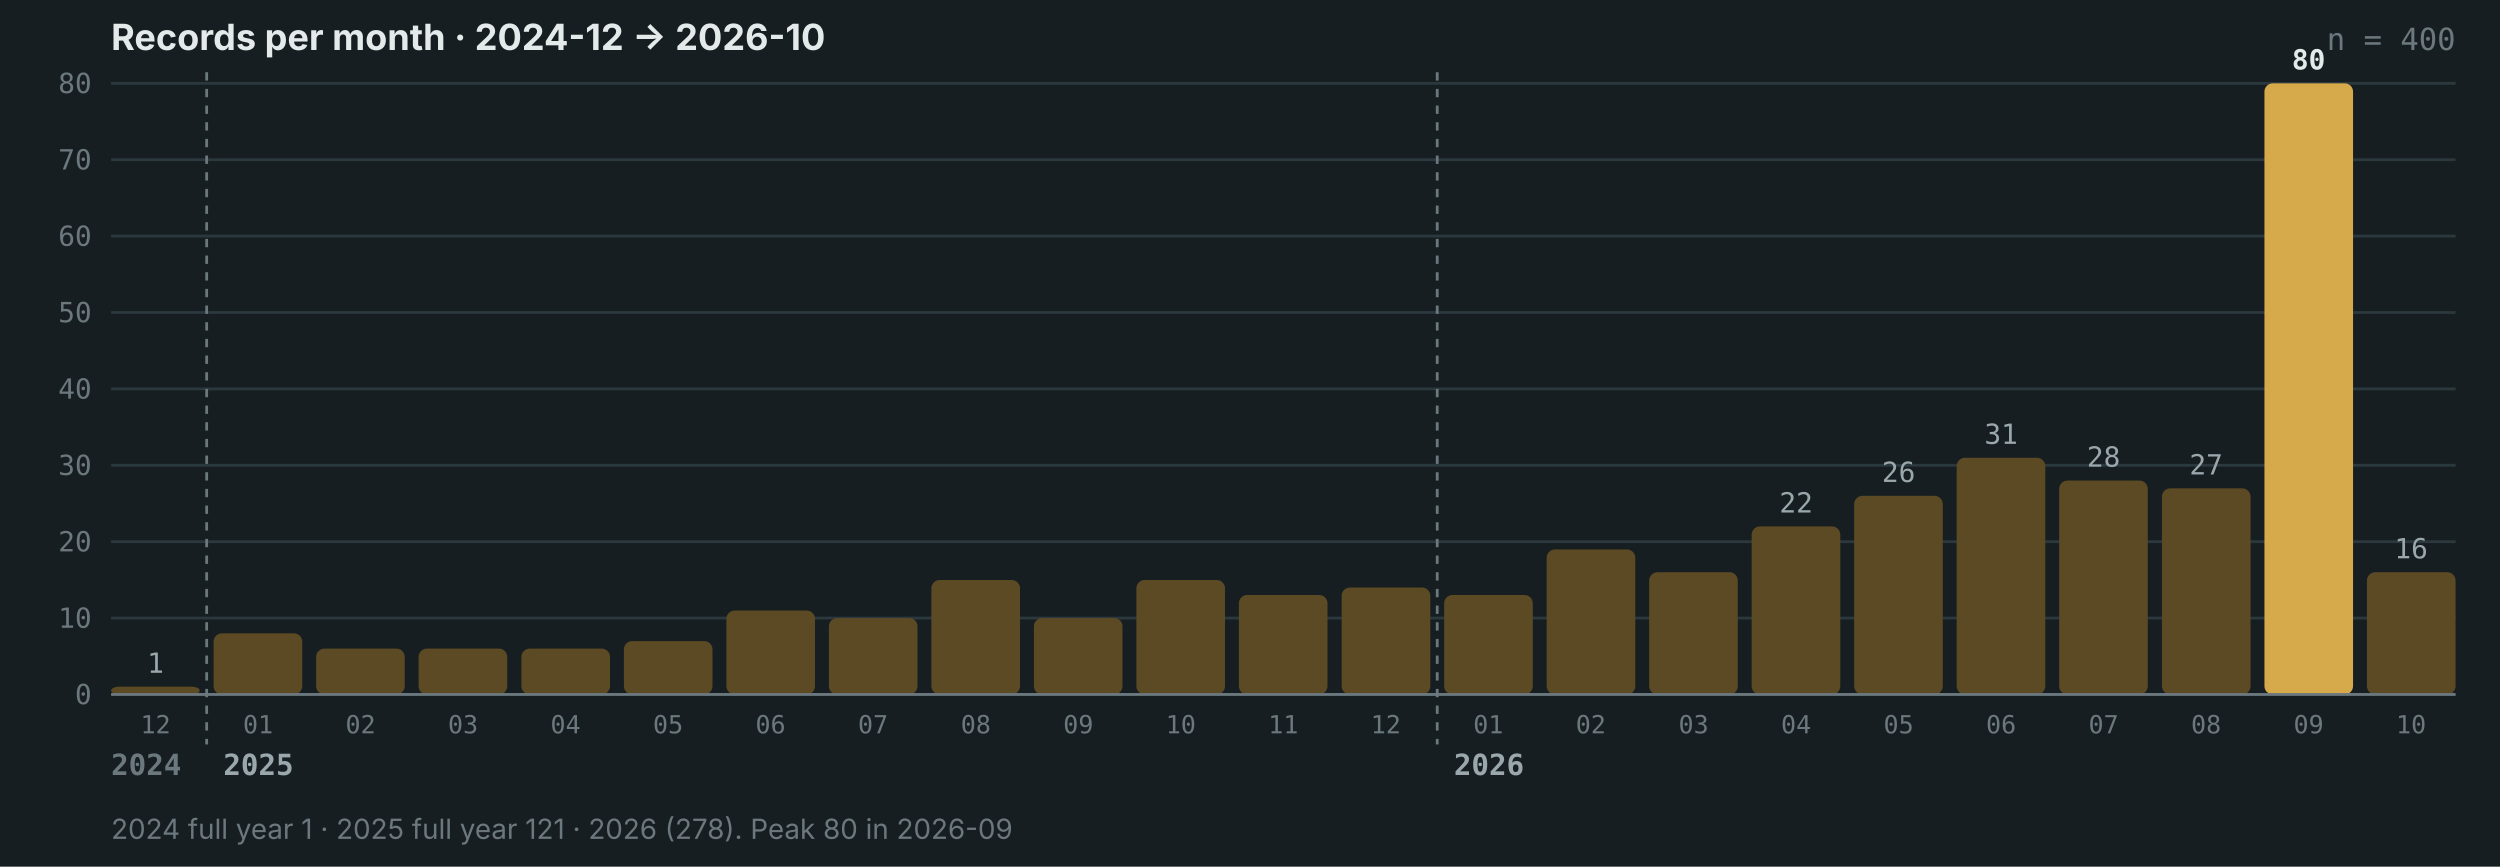
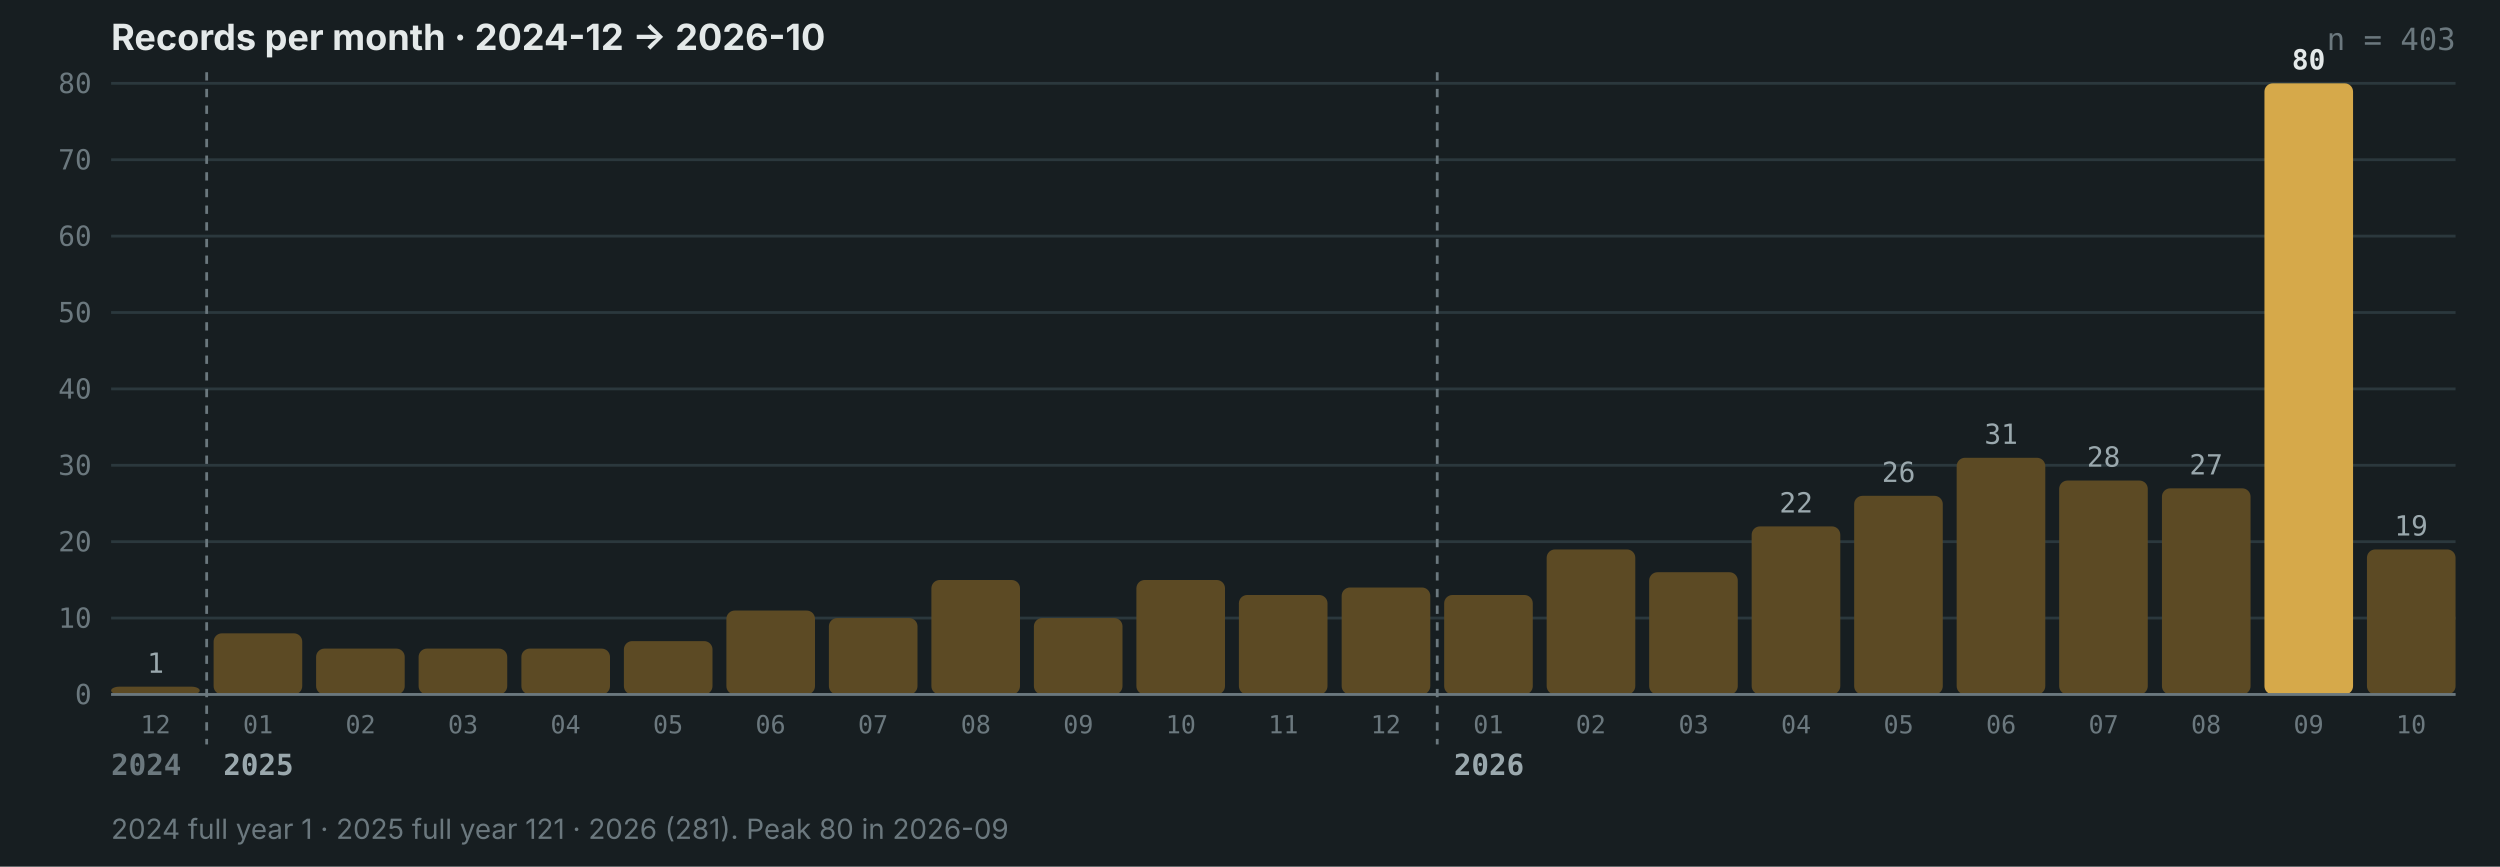
<svg xmlns="http://www.w3.org/2000/svg" viewBox="0 0 900 312" width="900" height="312" role="img" font-family="ui-sans-serif,-apple-system,'Segoe UI','PingFang SC','Microsoft YaHei',sans-serif">
  <rect width="900" height="312" fill="#171E21" />
  <text x="40" y="18" font-size="13" font-weight="700" fill="#E4E9E9">Records per month · 2024-12 → 2026-10</text>
-   <text x="884" y="18" font-size="11" text-anchor="end" fill="#6B787E" font-family="ui-monospace,'SF Mono','Cascadia Mono','Consolas',monospace">n = 400</text>
+   <text x="884" y="18" font-size="11" text-anchor="end" fill="#6B787E" font-family="ui-monospace,'SF Mono','Cascadia Mono','Consolas',monospace">n = 403</text>
  <line x1="40" y1="250.0" x2="884" y2="250.0" stroke="#2B383D" stroke-width="1" />
  <text x="33" y="253.5" font-size="10" text-anchor="end" fill="#6B787E" font-family="ui-monospace,'SF Mono','Cascadia Mono','Consolas',monospace">0</text>
  <line x1="40" y1="222.5" x2="884" y2="222.5" stroke="#2B383D" stroke-width="1" />
  <text x="33" y="226.0" font-size="10" text-anchor="end" fill="#6B787E" font-family="ui-monospace,'SF Mono','Cascadia Mono','Consolas',monospace">10</text>
  <line x1="40" y1="195.0" x2="884" y2="195.0" stroke="#2B383D" stroke-width="1" />
  <text x="33" y="198.5" font-size="10" text-anchor="end" fill="#6B787E" font-family="ui-monospace,'SF Mono','Cascadia Mono','Consolas',monospace">20</text>
  <line x1="40" y1="167.5" x2="884" y2="167.5" stroke="#2B383D" stroke-width="1" />
  <text x="33" y="171.0" font-size="10" text-anchor="end" fill="#6B787E" font-family="ui-monospace,'SF Mono','Cascadia Mono','Consolas',monospace">30</text>
  <line x1="40" y1="140.0" x2="884" y2="140.0" stroke="#2B383D" stroke-width="1" />
  <text x="33" y="143.5" font-size="10" text-anchor="end" fill="#6B787E" font-family="ui-monospace,'SF Mono','Cascadia Mono','Consolas',monospace">40</text>
  <line x1="40" y1="112.5" x2="884" y2="112.5" stroke="#2B383D" stroke-width="1" />
  <text x="33" y="116.0" font-size="10" text-anchor="end" fill="#6B787E" font-family="ui-monospace,'SF Mono','Cascadia Mono','Consolas',monospace">50</text>
  <line x1="40" y1="85.0" x2="884" y2="85.0" stroke="#2B383D" stroke-width="1" />
  <text x="33" y="88.5" font-size="10" text-anchor="end" fill="#6B787E" font-family="ui-monospace,'SF Mono','Cascadia Mono','Consolas',monospace">60</text>
  <line x1="40" y1="57.5" x2="884" y2="57.5" stroke="#2B383D" stroke-width="1" />
  <text x="33" y="61.0" font-size="10" text-anchor="end" fill="#6B787E" font-family="ui-monospace,'SF Mono','Cascadia Mono','Consolas',monospace">70</text>
  <line x1="40" y1="30.0" x2="884" y2="30.0" stroke="#2B383D" stroke-width="1" />
  <text x="33" y="33.5" font-size="10" text-anchor="end" fill="#6B787E" font-family="ui-monospace,'SF Mono','Cascadia Mono','Consolas',monospace">80</text>
  <line x1="74.4" y1="26" x2="74.4" y2="268" stroke="#6B787E" stroke-width="1" stroke-dasharray="3 3" />
  <text x="80.4" y="279.0" font-size="10.5" font-weight="700" fill="#9AA8AD" font-family="ui-monospace,'SF Mono','Cascadia Mono','Consolas',monospace">2025</text>
  <line x1="517.4" y1="26" x2="517.4" y2="268" stroke="#6B787E" stroke-width="1" stroke-dasharray="3 3" />
  <text x="523.4" y="279.0" font-size="10.5" font-weight="700" fill="#9AA8AD" font-family="ui-monospace,'SF Mono','Cascadia Mono','Consolas',monospace">2026</text>
  <rect x="40.0" y="247.2" width="31.9" height="2.8" rx="3" fill="#5C4A24" />
  <text x="56.0" y="242.2" font-size="10" text-anchor="middle" fill="#9AA8AD" font-family="ui-monospace,'SF Mono','Cascadia Mono','Consolas',monospace" font-weight="500">1</text>
  <text x="56.0" y="264.0" font-size="9" text-anchor="middle" fill="#6B787E" font-family="ui-monospace,'SF Mono','Cascadia Mono','Consolas',monospace">12</text>
  <rect x="76.9" y="228.0" width="31.9" height="22.0" rx="3" fill="#5C4A24" />
  <text x="92.9" y="264.0" font-size="9" text-anchor="middle" fill="#6B787E" font-family="ui-monospace,'SF Mono','Cascadia Mono','Consolas',monospace">01</text>
  <rect x="113.8" y="233.5" width="31.9" height="16.5" rx="3" fill="#5C4A24" />
  <text x="129.8" y="264.0" font-size="9" text-anchor="middle" fill="#6B787E" font-family="ui-monospace,'SF Mono','Cascadia Mono','Consolas',monospace">02</text>
  <rect x="150.7" y="233.5" width="31.9" height="16.5" rx="3" fill="#5C4A24" />
  <text x="166.7" y="264.0" font-size="9" text-anchor="middle" fill="#6B787E" font-family="ui-monospace,'SF Mono','Cascadia Mono','Consolas',monospace">03</text>
  <rect x="187.7" y="233.5" width="31.9" height="16.5" rx="3" fill="#5C4A24" />
  <text x="203.6" y="264.0" font-size="9" text-anchor="middle" fill="#6B787E" font-family="ui-monospace,'SF Mono','Cascadia Mono','Consolas',monospace">04</text>
  <rect x="224.6" y="230.8" width="31.9" height="19.2" rx="3" fill="#5C4A24" />
  <text x="240.5" y="264.0" font-size="9" text-anchor="middle" fill="#6B787E" font-family="ui-monospace,'SF Mono','Cascadia Mono','Consolas',monospace">05</text>
  <rect x="261.5" y="219.8" width="31.9" height="30.2" rx="3" fill="#5C4A24" />
  <text x="277.4" y="264.0" font-size="9" text-anchor="middle" fill="#6B787E" font-family="ui-monospace,'SF Mono','Cascadia Mono','Consolas',monospace">06</text>
  <rect x="298.4" y="222.5" width="31.9" height="27.5" rx="3" fill="#5C4A24" />
  <text x="314.3" y="264.0" font-size="9" text-anchor="middle" fill="#6B787E" font-family="ui-monospace,'SF Mono','Cascadia Mono','Consolas',monospace">07</text>
  <rect x="335.3" y="208.8" width="31.9" height="41.2" rx="3" fill="#5C4A24" />
  <text x="351.3" y="264.0" font-size="9" text-anchor="middle" fill="#6B787E" font-family="ui-monospace,'SF Mono','Cascadia Mono','Consolas',monospace">08</text>
  <rect x="372.2" y="222.5" width="31.9" height="27.5" rx="3" fill="#5C4A24" />
  <text x="388.2" y="264.0" font-size="9" text-anchor="middle" fill="#6B787E" font-family="ui-monospace,'SF Mono','Cascadia Mono','Consolas',monospace">09</text>
  <rect x="409.1" y="208.8" width="31.9" height="41.2" rx="3" fill="#5C4A24" />
  <text x="425.1" y="264.0" font-size="9" text-anchor="middle" fill="#6B787E" font-family="ui-monospace,'SF Mono','Cascadia Mono','Consolas',monospace">10</text>
  <rect x="446.0" y="214.2" width="31.9" height="35.8" rx="3" fill="#5C4A24" />
  <text x="462.0" y="264.0" font-size="9" text-anchor="middle" fill="#6B787E" font-family="ui-monospace,'SF Mono','Cascadia Mono','Consolas',monospace">11</text>
  <rect x="483.0" y="211.5" width="31.9" height="38.5" rx="3" fill="#5C4A24" />
  <text x="498.9" y="264.0" font-size="9" text-anchor="middle" fill="#6B787E" font-family="ui-monospace,'SF Mono','Cascadia Mono','Consolas',monospace">12</text>
  <rect x="519.9" y="214.2" width="31.9" height="35.8" rx="3" fill="#5C4A24" />
  <text x="535.8" y="264.0" font-size="9" text-anchor="middle" fill="#6B787E" font-family="ui-monospace,'SF Mono','Cascadia Mono','Consolas',monospace">01</text>
  <rect x="556.8" y="197.8" width="31.9" height="52.2" rx="3" fill="#5C4A24" />
  <text x="572.7" y="264.0" font-size="9" text-anchor="middle" fill="#6B787E" font-family="ui-monospace,'SF Mono','Cascadia Mono','Consolas',monospace">02</text>
  <rect x="593.7" y="206.0" width="31.9" height="44.0" rx="3" fill="#5C4A24" />
  <text x="609.7" y="264.0" font-size="9" text-anchor="middle" fill="#6B787E" font-family="ui-monospace,'SF Mono','Cascadia Mono','Consolas',monospace">03</text>
  <rect x="630.6" y="189.5" width="31.9" height="60.5" rx="3" fill="#5C4A24" />
  <text x="646.6" y="184.5" font-size="10" text-anchor="middle" fill="#9AA8AD" font-family="ui-monospace,'SF Mono','Cascadia Mono','Consolas',monospace" font-weight="500">22</text>
  <text x="646.6" y="264.0" font-size="9" text-anchor="middle" fill="#6B787E" font-family="ui-monospace,'SF Mono','Cascadia Mono','Consolas',monospace">04</text>
  <rect x="667.5" y="178.5" width="31.9" height="71.5" rx="3" fill="#5C4A24" />
  <text x="683.5" y="173.5" font-size="10" text-anchor="middle" fill="#9AA8AD" font-family="ui-monospace,'SF Mono','Cascadia Mono','Consolas',monospace" font-weight="500">26</text>
  <text x="683.5" y="264.0" font-size="9" text-anchor="middle" fill="#6B787E" font-family="ui-monospace,'SF Mono','Cascadia Mono','Consolas',monospace">05</text>
  <rect x="704.4" y="164.8" width="31.9" height="85.2" rx="3" fill="#5C4A24" />
  <text x="720.4" y="159.8" font-size="10" text-anchor="middle" fill="#9AA8AD" font-family="ui-monospace,'SF Mono','Cascadia Mono','Consolas',monospace" font-weight="500">31</text>
  <text x="720.4" y="264.0" font-size="9" text-anchor="middle" fill="#6B787E" font-family="ui-monospace,'SF Mono','Cascadia Mono','Consolas',monospace">06</text>
  <rect x="741.3" y="173.0" width="31.9" height="77.0" rx="3" fill="#5C4A24" />
  <text x="757.3" y="168.0" font-size="10" text-anchor="middle" fill="#9AA8AD" font-family="ui-monospace,'SF Mono','Cascadia Mono','Consolas',monospace" font-weight="500">28</text>
  <text x="757.3" y="264.0" font-size="9" text-anchor="middle" fill="#6B787E" font-family="ui-monospace,'SF Mono','Cascadia Mono','Consolas',monospace">07</text>
  <rect x="778.3" y="175.8" width="31.9" height="74.2" rx="3" fill="#5C4A24" />
  <text x="794.2" y="170.8" font-size="10" text-anchor="middle" fill="#9AA8AD" font-family="ui-monospace,'SF Mono','Cascadia Mono','Consolas',monospace" font-weight="500">27</text>
  <text x="794.2" y="264.0" font-size="9" text-anchor="middle" fill="#6B787E" font-family="ui-monospace,'SF Mono','Cascadia Mono','Consolas',monospace">08</text>
  <rect x="815.2" y="30.0" width="31.9" height="220.0" rx="3" fill="#D6A94A" />
  <text x="831.1" y="25.0" font-size="10" text-anchor="middle" fill="#E4E9E9" font-family="ui-monospace,'SF Mono','Cascadia Mono','Consolas',monospace" font-weight="700">80</text>
  <text x="831.1" y="264.0" font-size="9" text-anchor="middle" fill="#6B787E" font-family="ui-monospace,'SF Mono','Cascadia Mono','Consolas',monospace">09</text>
-   <rect x="852.1" y="206.0" width="31.9" height="44.0" rx="3" fill="#5C4A24" />
-   <text x="868.0" y="201.0" font-size="10" text-anchor="middle" fill="#9AA8AD" font-family="ui-monospace,'SF Mono','Cascadia Mono','Consolas',monospace" font-weight="500">16</text>
+   <rect x="852.1" y="197.8" width="31.9" height="52.2" rx="3" fill="#5C4A24" />
+   <text x="868.0" y="192.8" font-size="10" text-anchor="middle" fill="#9AA8AD" font-family="ui-monospace,'SF Mono','Cascadia Mono','Consolas',monospace" font-weight="500">19</text>
  <text x="868.0" y="264.0" font-size="9" text-anchor="middle" fill="#6B787E" font-family="ui-monospace,'SF Mono','Cascadia Mono','Consolas',monospace">10</text>
  <line x1="40" y1="250" x2="884" y2="250" stroke="#6B787E" stroke-width="1" />
  <text x="40" y="279.0" font-size="10.5" font-weight="700" fill="#6B787E" font-family="ui-monospace,'SF Mono','Cascadia Mono','Consolas',monospace">2024</text>
-   <text x="40" y="302" font-size="10" fill="#6B787E">2024 full year 1 · 2025 full year 121 · 2026 (278). Peak 80 in 2026-09</text>
+   <text x="40" y="302" font-size="10" fill="#6B787E">2024 full year 1 · 2025 full year 121 · 2026 (281). Peak 80 in 2026-09</text>
</svg>
